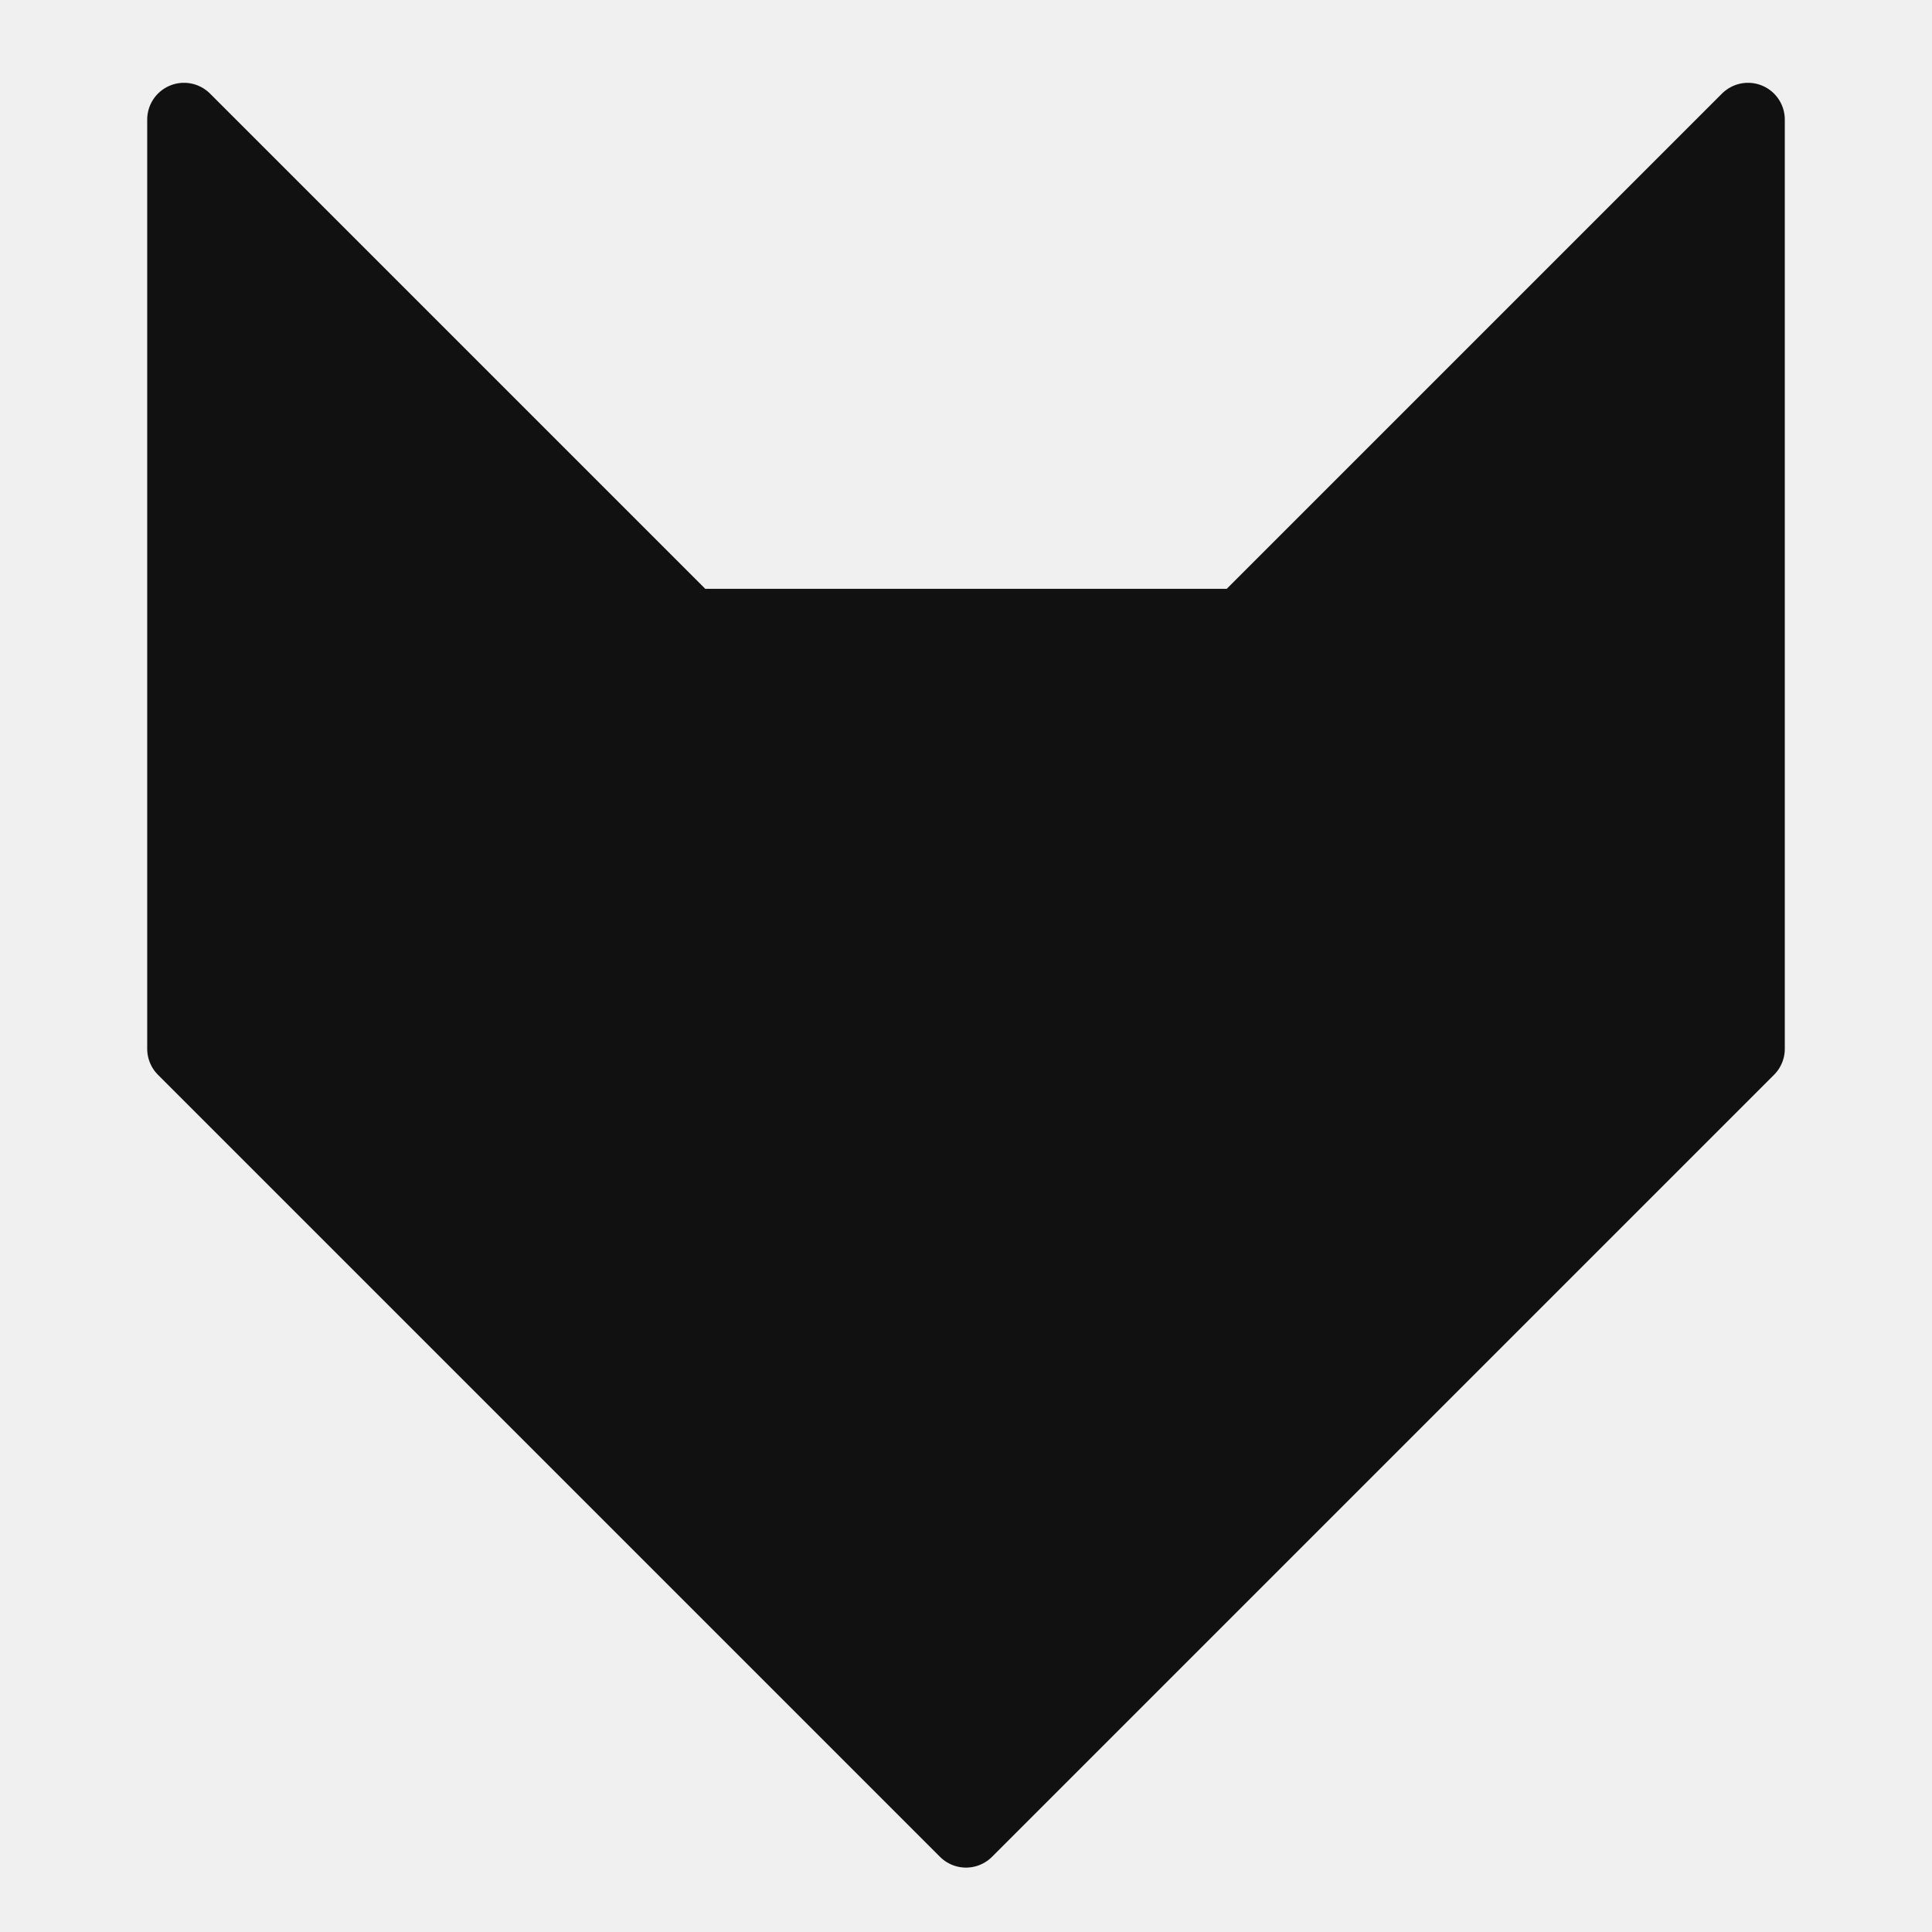
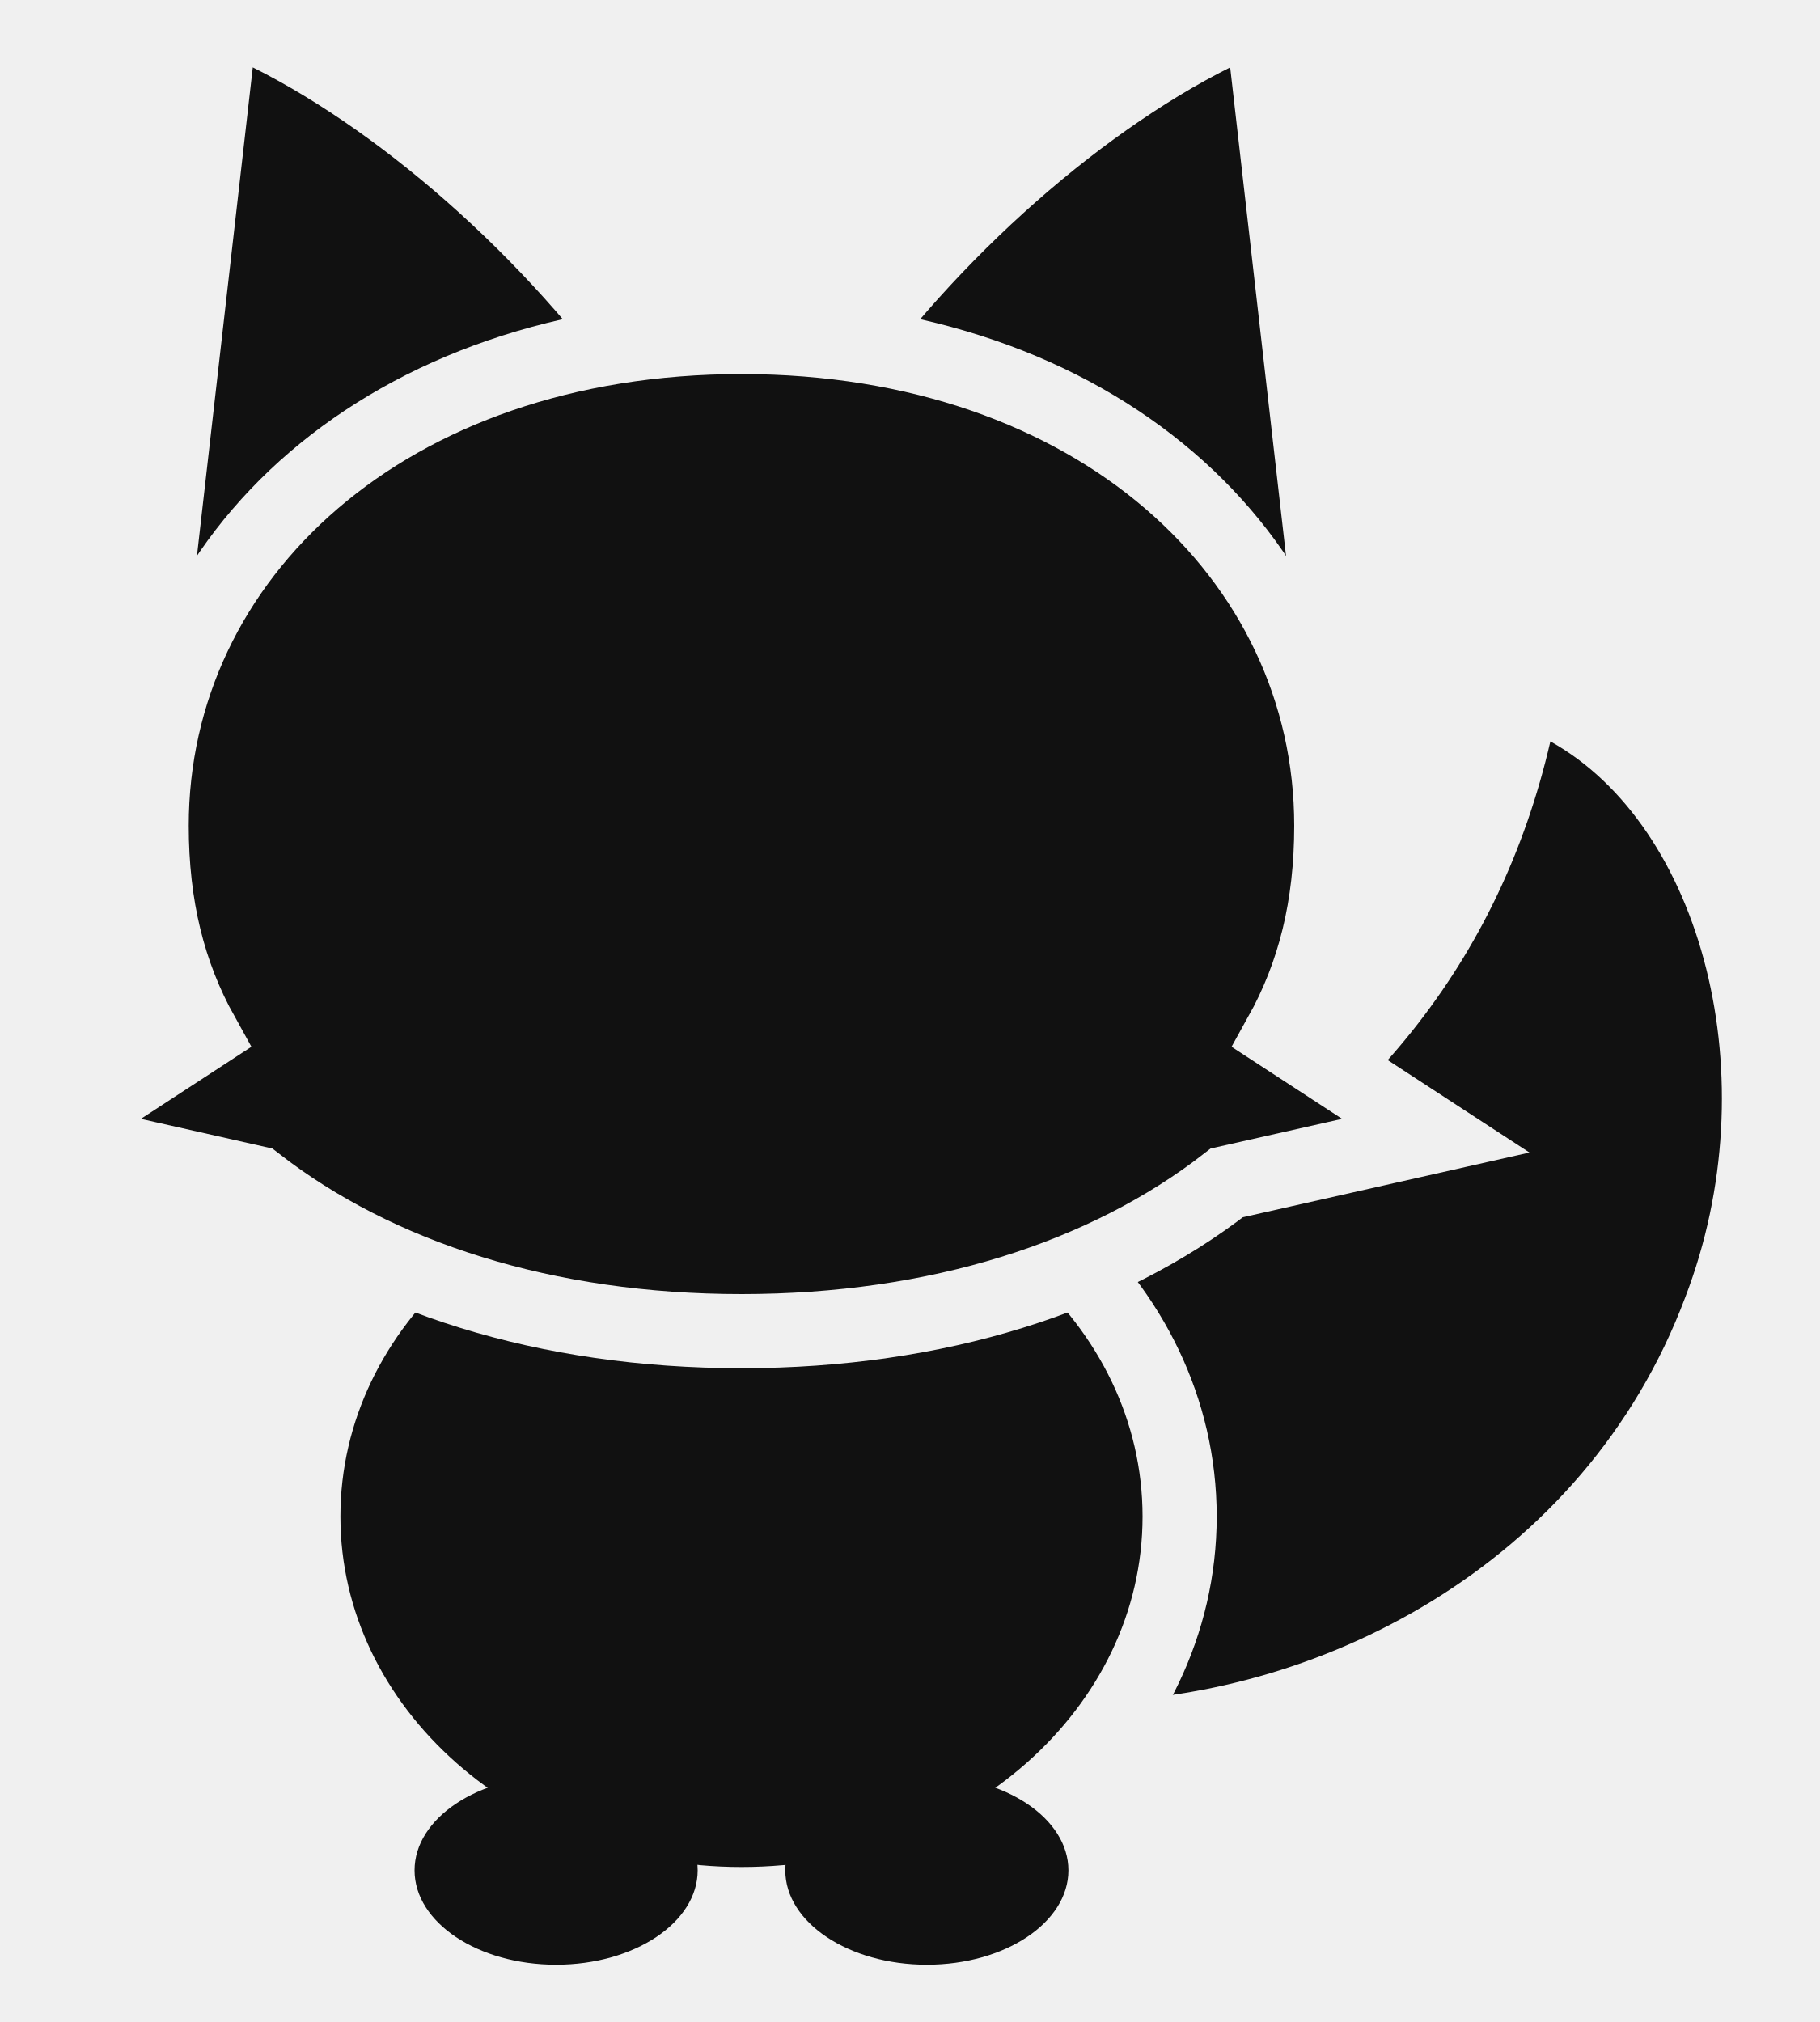
- <svg xmlns="http://www.w3.org/2000/svg" viewBox="1.5 1.5 21 21" width="96" height="96">
+ <svg xmlns="http://www.w3.org/2000/svg" viewBox="8 2.5 54 60" width="90" height="100">
  <style>.f{fill:#111}@media (prefers-color-scheme:dark){.f{fill:#fff}}</style>
  <defs>
-     <mask id="fox" maskUnits="userSpaceOnUse" x="0" y="0" width="24" height="24">
-       <path d="M3.5 2.8 9 8.3H15L20.5 2.8V12.9L12 21.4 3.5 12.9Z" fill="#fff" stroke="#fff" stroke-width="0.8" stroke-linejoin="round" />
+     <mask id="fox" maskUnits="userSpaceOnUse" x="0" y="0" width="64" height="64">
+       <path fill="#fff" d="M40 53C47 53 55 49 58 41 60.5 34.5 58.5 27 54 24.5 52.5 31 48.5 36 42 39.5 37.5 42 36 48 40 53Z" />
+       <ellipse fill="#fff" cx="40.5" cy="45.5" rx="5" ry="6.5" />
+       <ellipse fill="#fff" cx="42" cy="41" rx="5" ry="4.5" />
+       <ellipse cx="30" cy="47.5" rx="13" ry="11.5" fill="#fff" stroke="#000" stroke-width="2.2" />
+       <ellipse fill="#fff" cx="24.5" cy="58" rx="4.2" ry="2.8" />
+       <ellipse fill="#fff" cx="35.5" cy="58" rx="4.2" ry="2.8" />
+       <path fill="#fff" d="M13.5 22 15.5 4.5C19.5 6.5 24 10.5 27 15ZM46.5 22 44.5 4.5C40.5 6.5 36 10.5 33 15Z" />
+       <path d="M30 12.5C40.5 12.5 47.5 19 47.5 27 47.5 29.4 47 31.4 46 33.2L50.6 36.2 44.4 37.6C40.8 40.4 35.8 42 30 42S19.2 40.4 15.6 37.6L9.4 36.2 14 33.2C13 31.4 12.5 29.4 12.5 27 12.5 19 19.5 12.5 30 12.5Z" fill="#fff" stroke="#000" stroke-width="2.2" />
    </mask>
  </defs>
-   <rect class="f" width="24" height="24" mask="url(#fox)" />
+   <rect class="f" width="64" height="64" mask="url(#fox)" />
</svg>
